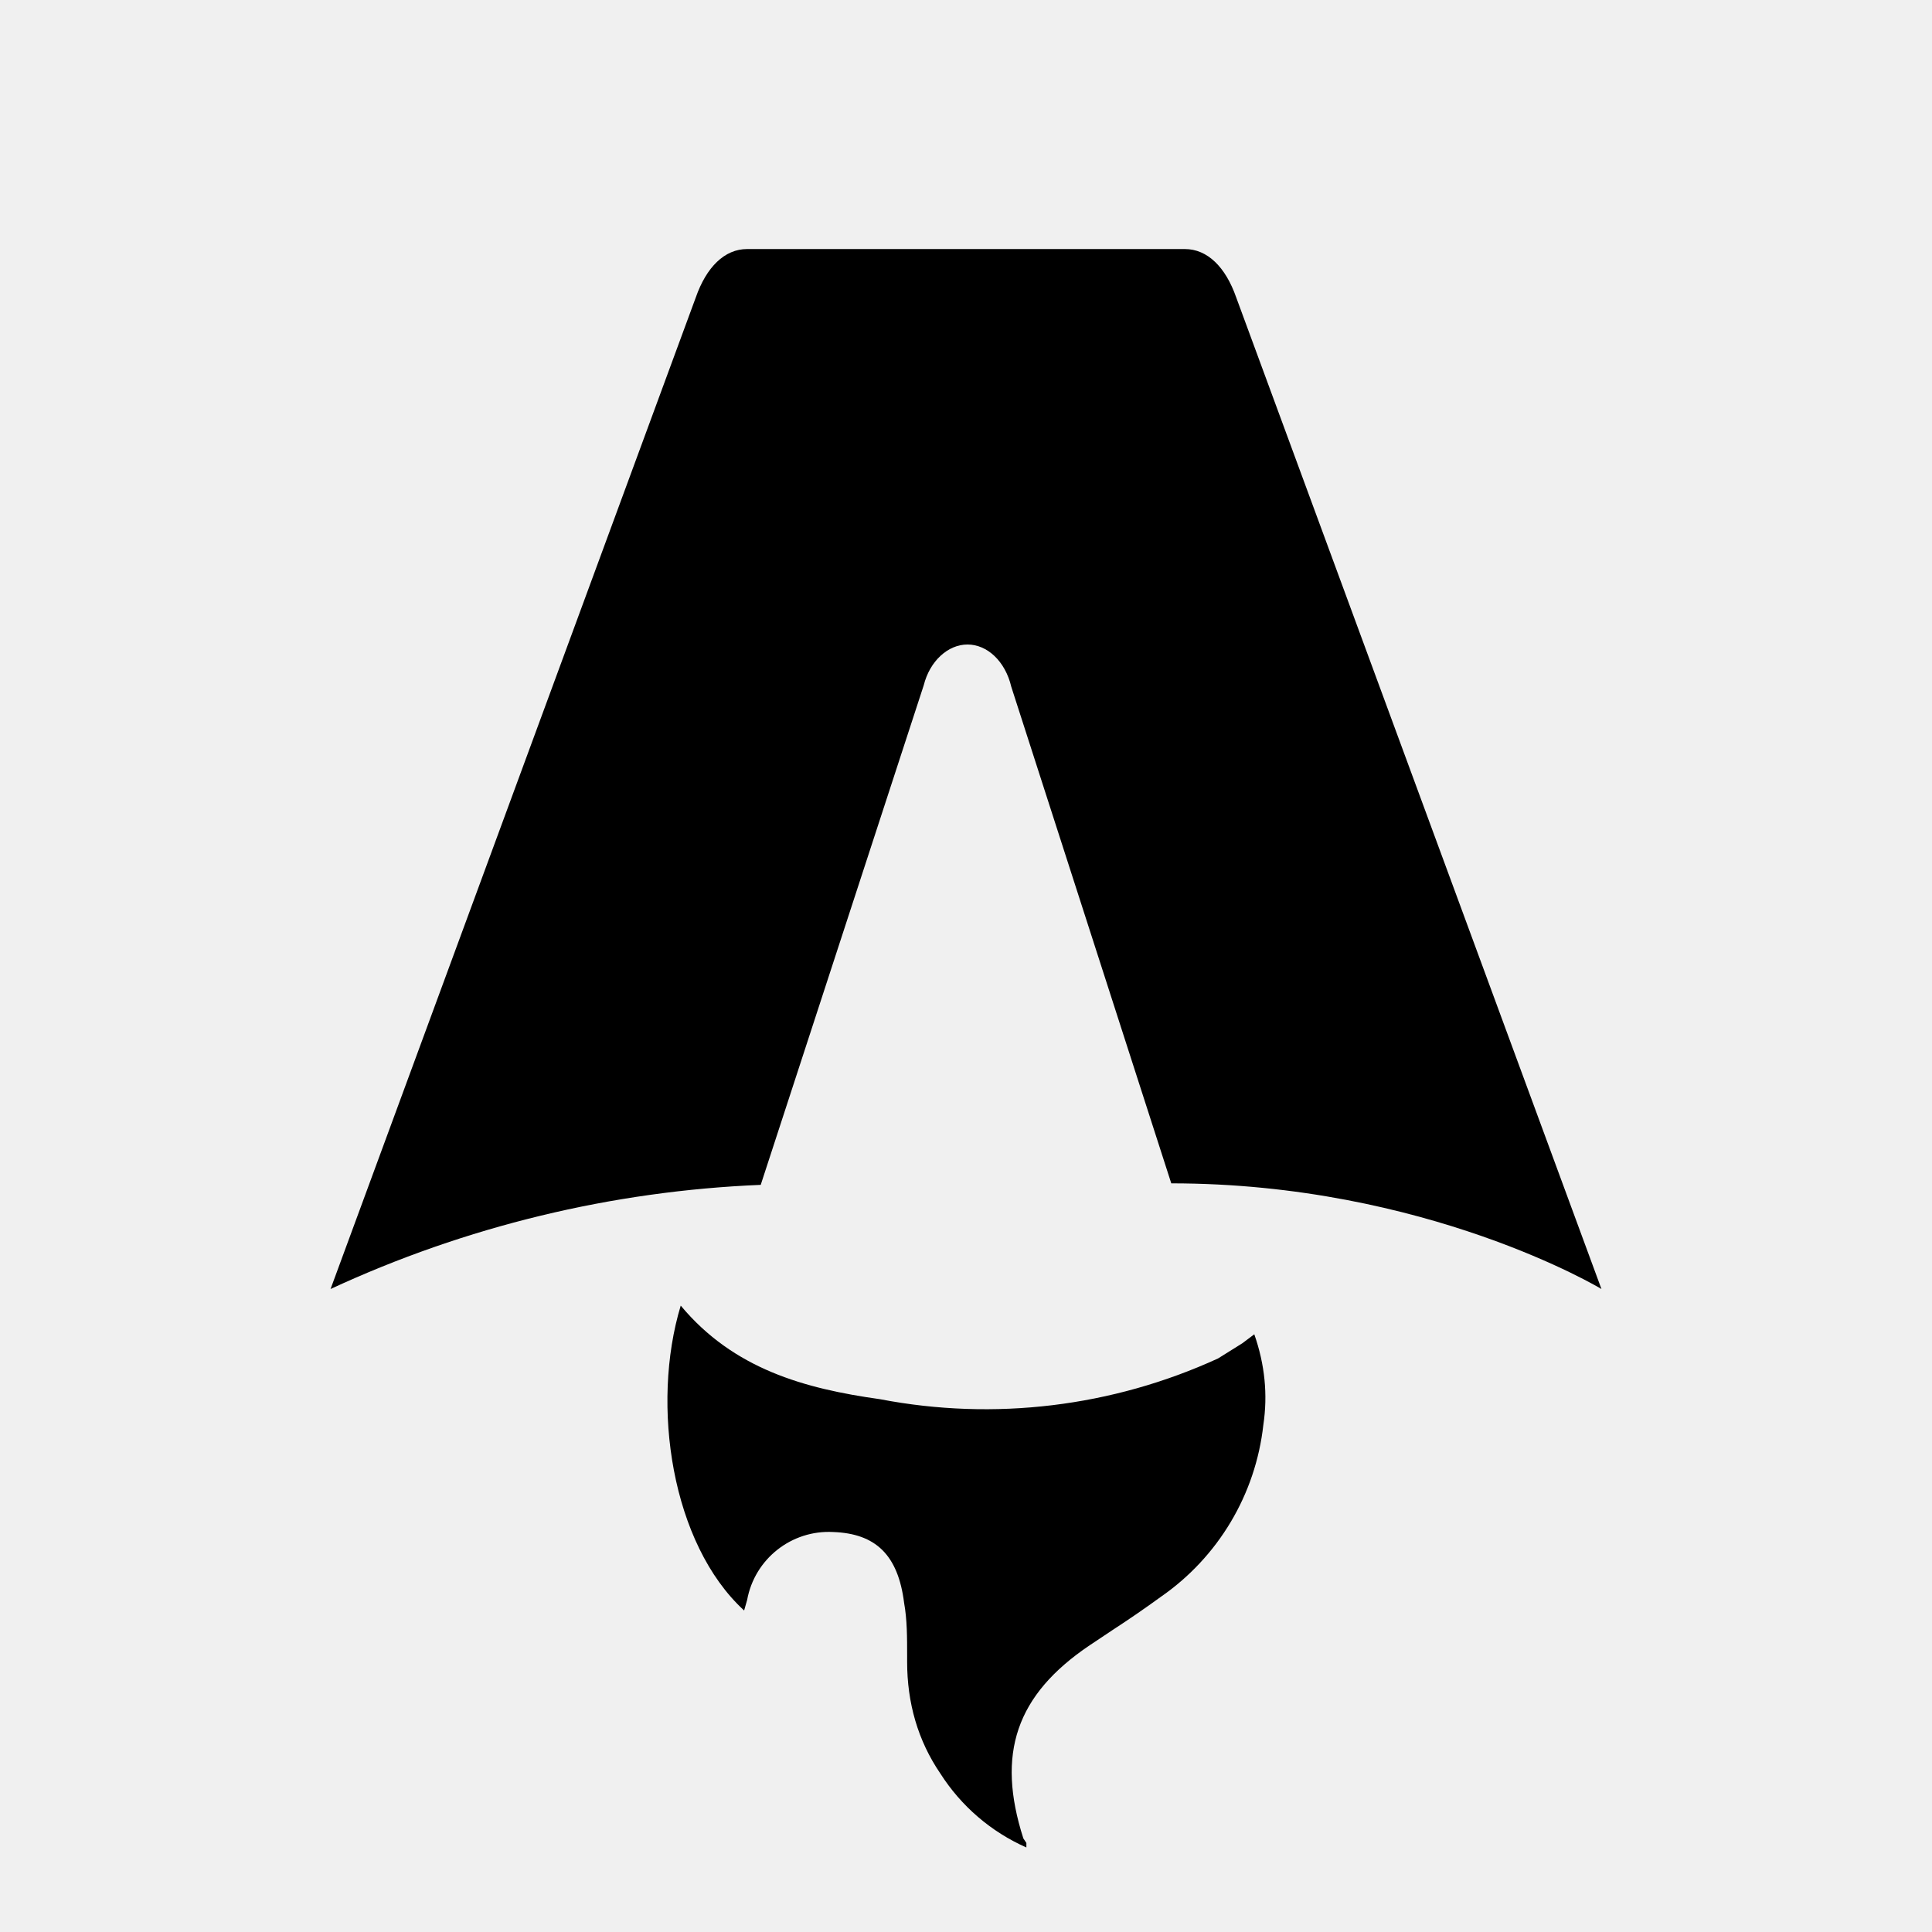
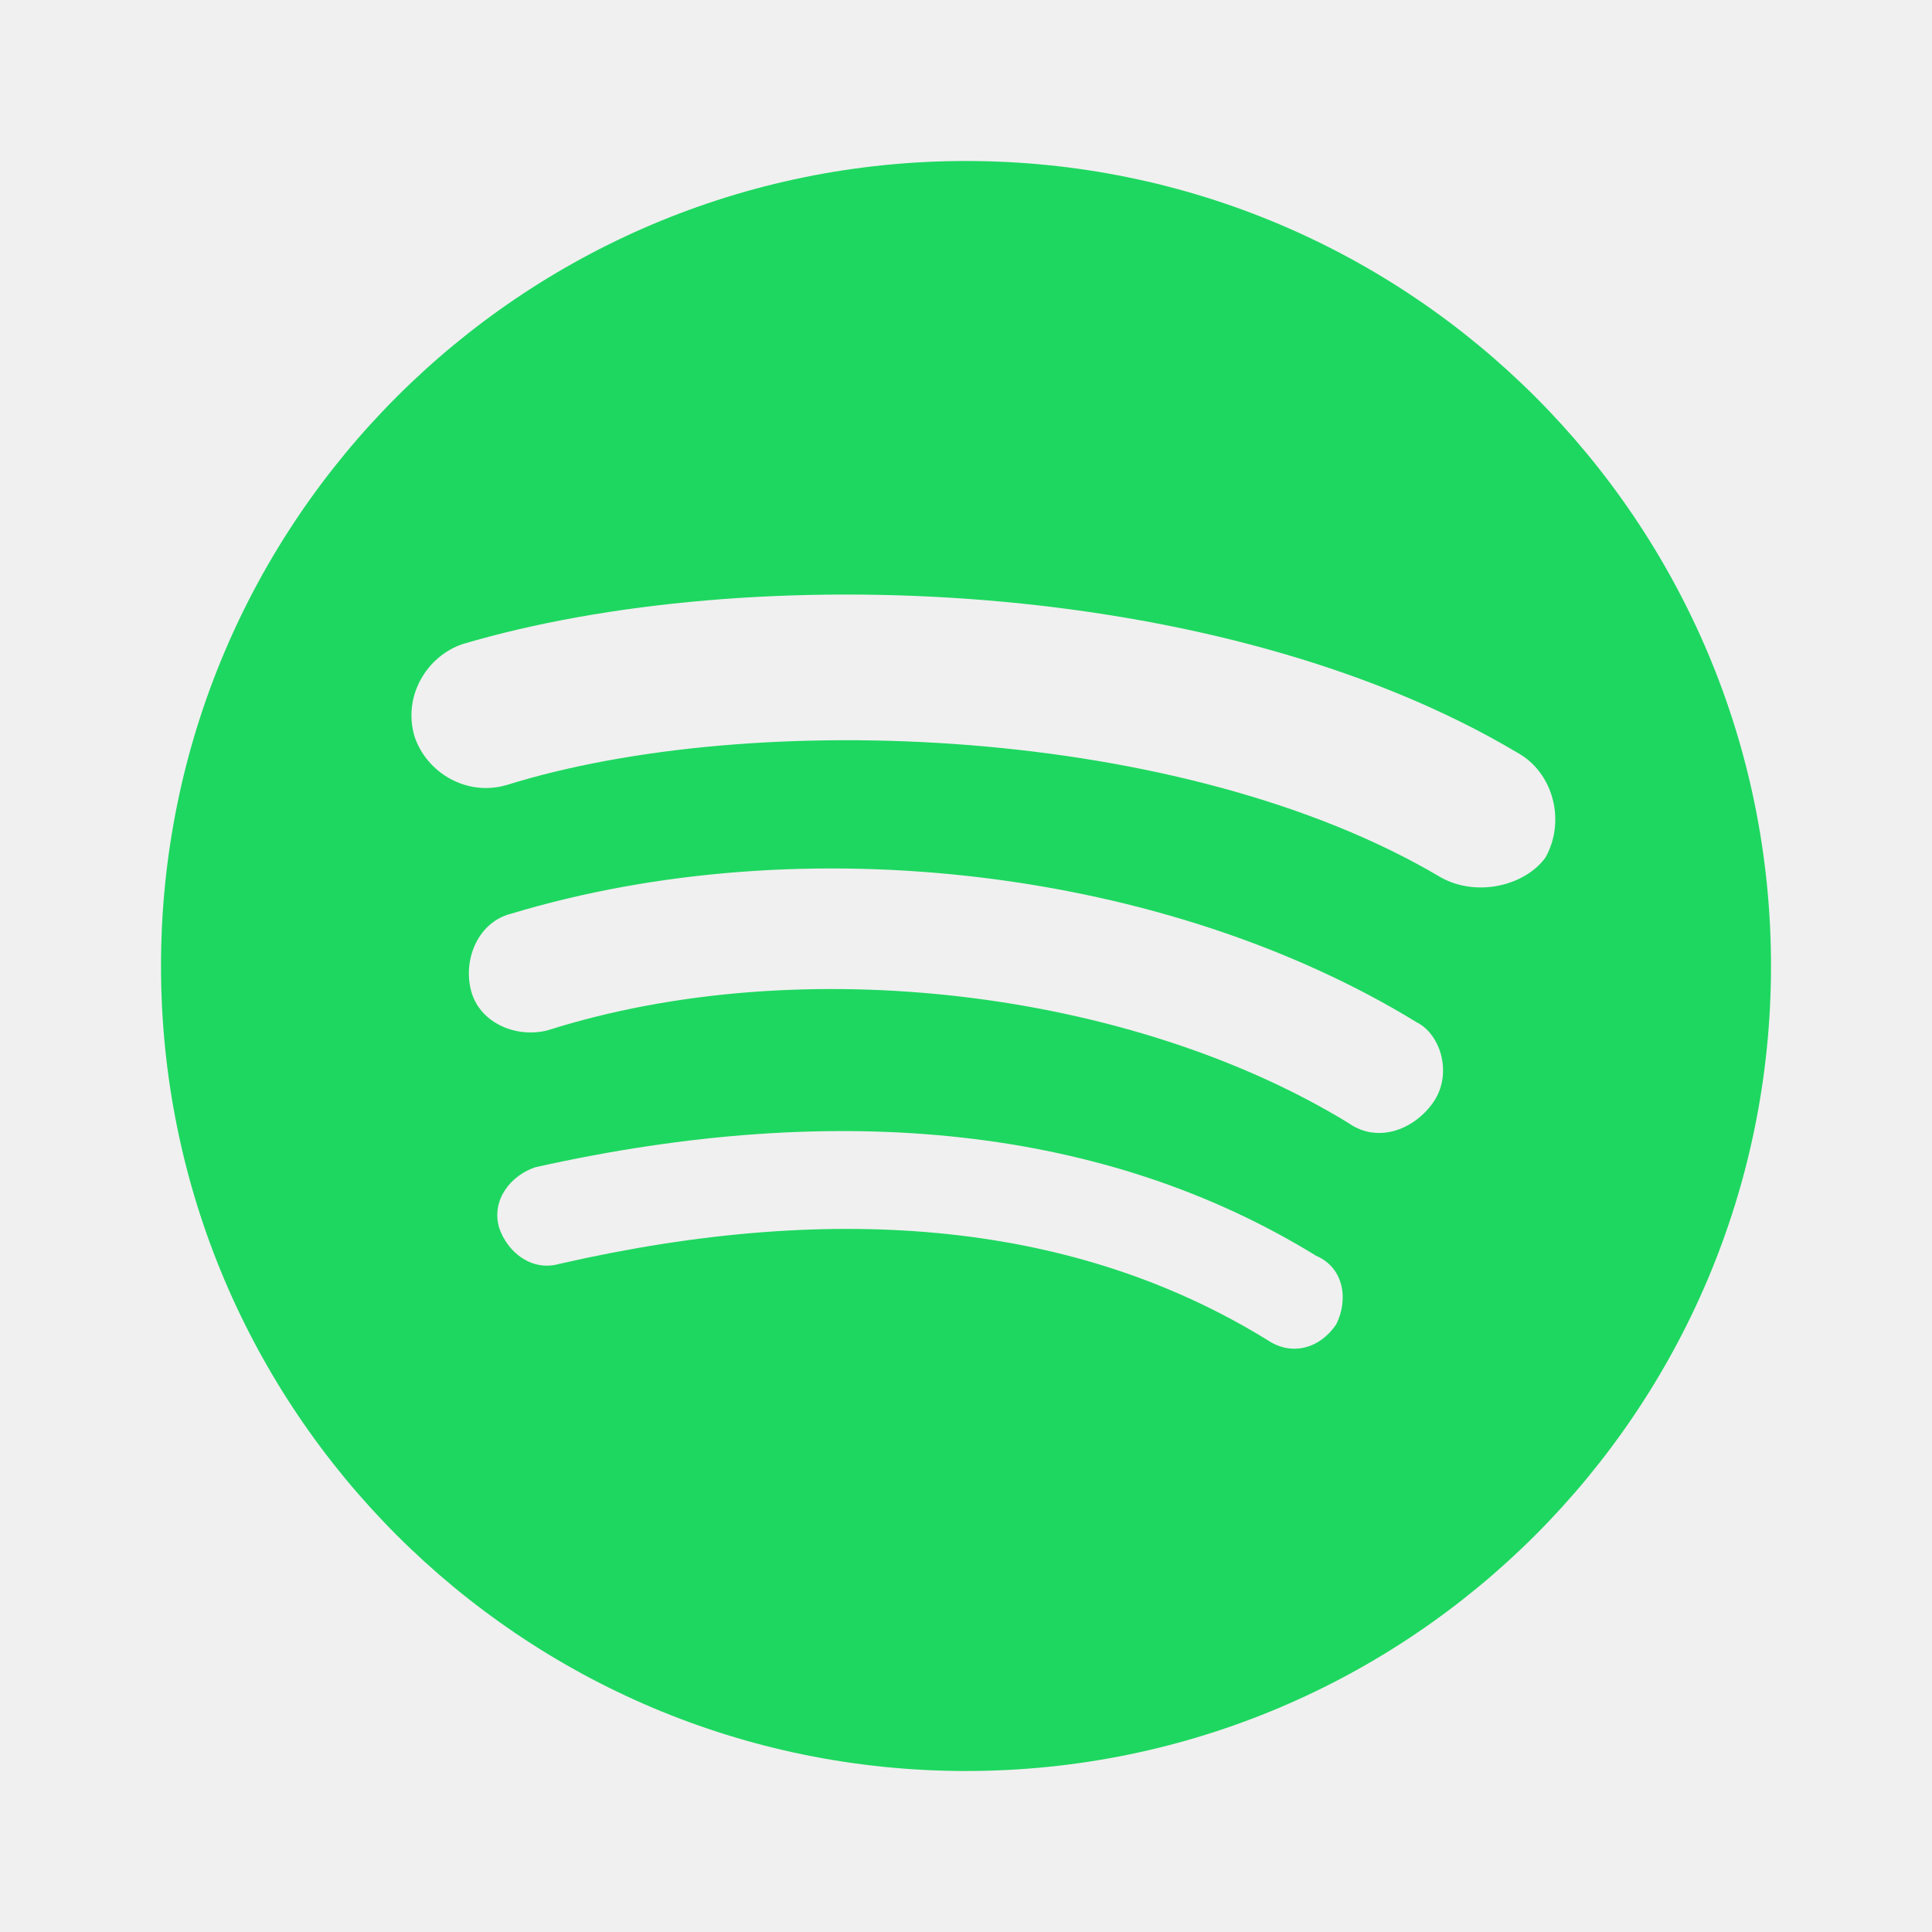
- <svg xmlns="http://www.w3.org/2000/svg" fill="none" viewBox="0 0 128 128">
-   <path d="M50.4 78.5a75.1 75.1 0 0 0-28.5 6.9l24.2-65.7c.7-2 1.9-3.2 3.4-3.2h29c1.5 0 2.7 1.2 3.4 3.2l24.2 65.7s-11.6-7-28.5-7L67 45.5c-.4-1.7-1.6-2.8-2.9-2.8-1.3 0-2.5 1.1-2.9 2.7L50.4 78.5Zm-1.1 28.2Zm-4.2-20.2c-2 6.6-.6 15.8 4.2 20.2a17.5 17.5 0 0 1 .2-.7 5.5 5.5 0 0 1 5.7-4.5c2.8.1 4.3 1.5 4.7 4.7.2 1.1.2 2.3.2 3.5v.4c0 2.7.7 5.2 2.2 7.4a13 13 0 0 0 5.7 4.9v-.3l-.2-.3c-1.8-5.6-.5-9.5 4.4-12.8l1.5-1a73 73 0 0 0 3.2-2.2 16 16 0 0 0 6.8-11.4c.3-2 .1-4-.6-6l-.8.6-1.6 1a37 37 0 0 1-22.4 2.7c-5-.7-9.7-2-13.2-6.2Z" />
-   <style>
-         path { fill: #000; }
-         @media (prefers-color-scheme: dark) {
-             path { fill: #FFF; }
-         }
-     </style>
+ <svg xmlns="http://www.w3.org/2000/svg" width="24px" height="24px" viewBox="0 0 24 24">
+   <path fill="#1ed760" d="M17.9 10.9C14.7 9 9.35 8.8 6.3 9.75c-.5.15-1-.15-1.15-.6c-.15-.5.15-1 .6-1.15c3.55-1.05 9.4-.85 13.1 1.35c.45.25.6.85.35 1.3c-.25.35-.85.5-1.3.25m-.1 2.8c-.25.35-.7.5-1.05.25c-2.7-1.65-6.8-2.15-9.95-1.15c-.4.1-.85-.1-.95-.5c-.1-.4.1-.85.5-.95c3.65-1.1 8.15-.55 11.25 1.35c.3.15.45.65.2 1m-1.2 2.75c-.2.3-.55.4-.85.2c-2.35-1.45-5.3-1.75-8.8-.95c-.35.1-.65-.15-.75-.45c-.1-.35.15-.65.45-.75c3.8-.85 7.1-.5 9.7 1.1c.35.15.4.55.25.85M12 2A10 10 0 0 0 2 12a10 10 0 0 0 10 10a10 10 0 0 0 10-10A10 10 0 0 0 12 2" />
</svg>
